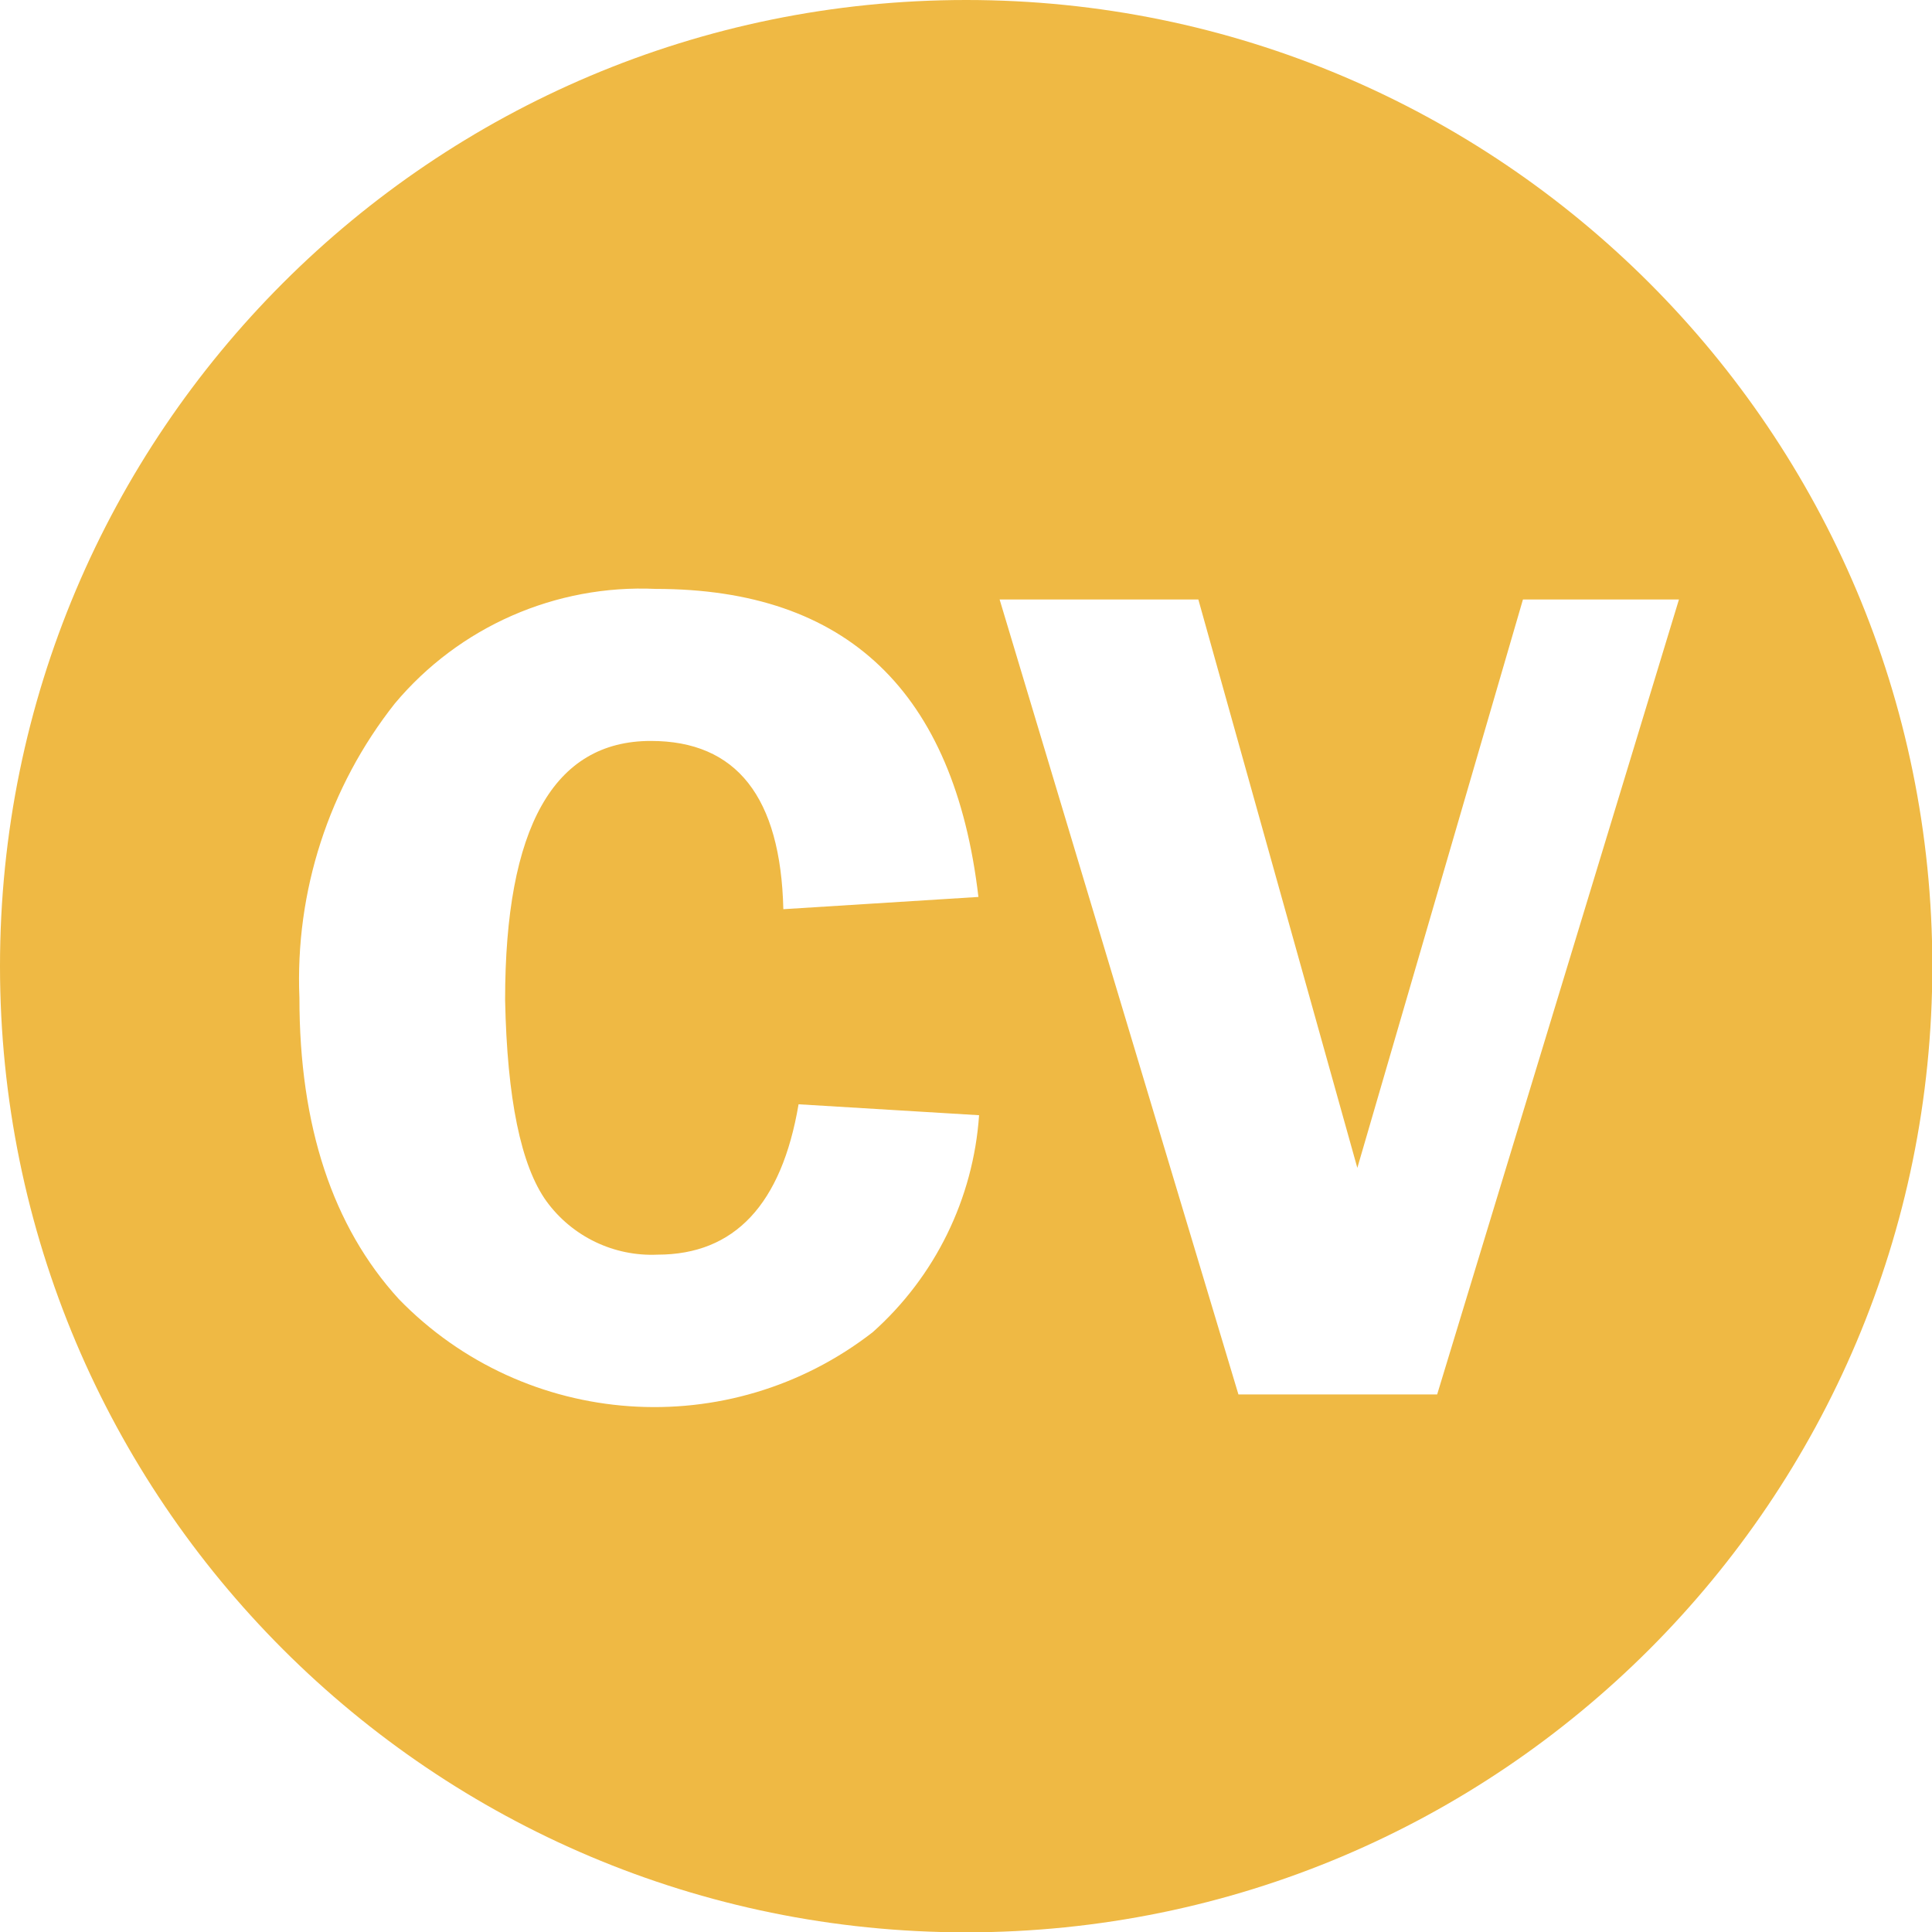
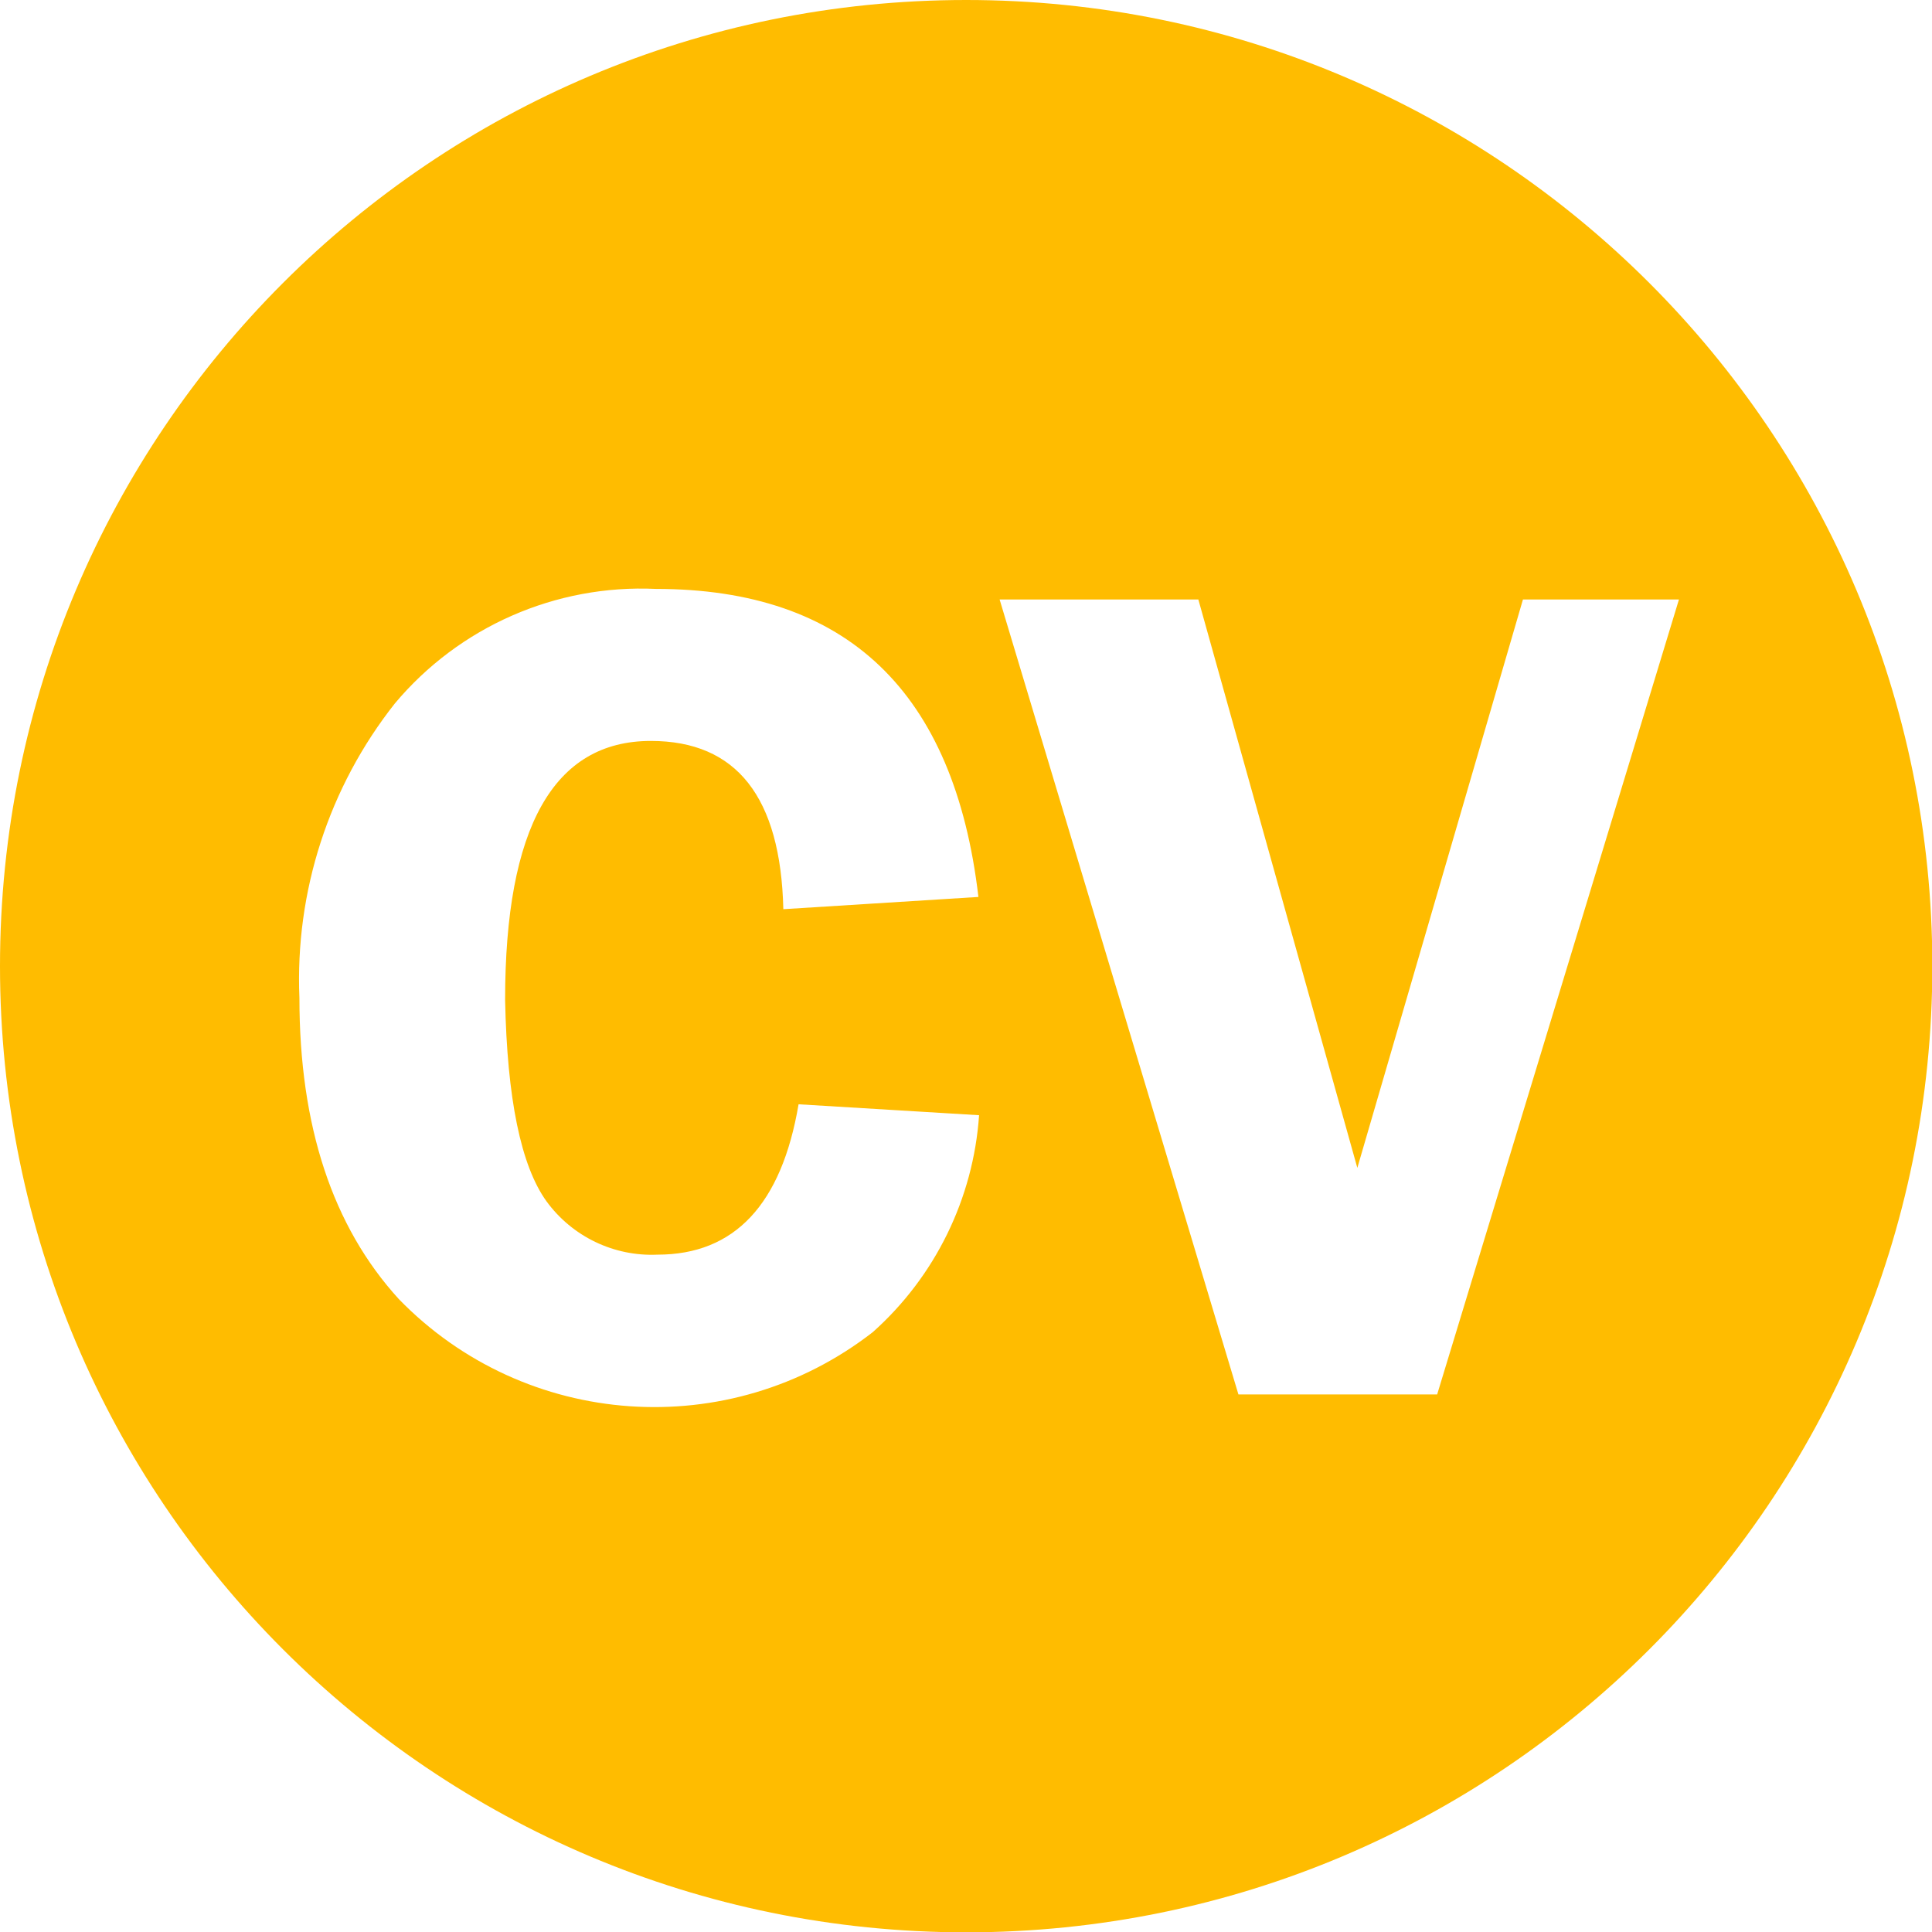
<svg xmlns="http://www.w3.org/2000/svg" id="Слой_1" data-name="Слой 1" viewBox="0 0 58.33 58.33">
  <defs>
-     <style>.cls-1{fill:#efb944;}</style>
+     <style>.cls-1{fill:#ffbc00;}</style>
  </defs>
  <path class="cls-1" d="M949.67,673a29.17,29.17,0,1,0,29.17,29.17A29.17,29.17,0,0,0,949.67,673ZM937,709.27a3.93,3.93,0,0,0,3.35,1.61q3.49,0,4.26-4.54l5.45,0.33a9.67,9.67,0,0,1-3.21,6.55,10.75,10.75,0,0,1-14.31-1q-3-3.29-3-9.09a13.44,13.44,0,0,1,2.88-8.89,9.7,9.7,0,0,1,7.88-3.46q8.65,0,9.74,9.3l-5.89.37q-0.12-5.08-4-5.08-4.4,0-4.4,7.82Q935.84,707.66,937,709.27Zm26.89,5.83h-6l-7.21-24h6l4.8,17.16,5-17.16h4.71Z" transform="translate(-920.5 -673)" />
</svg>
